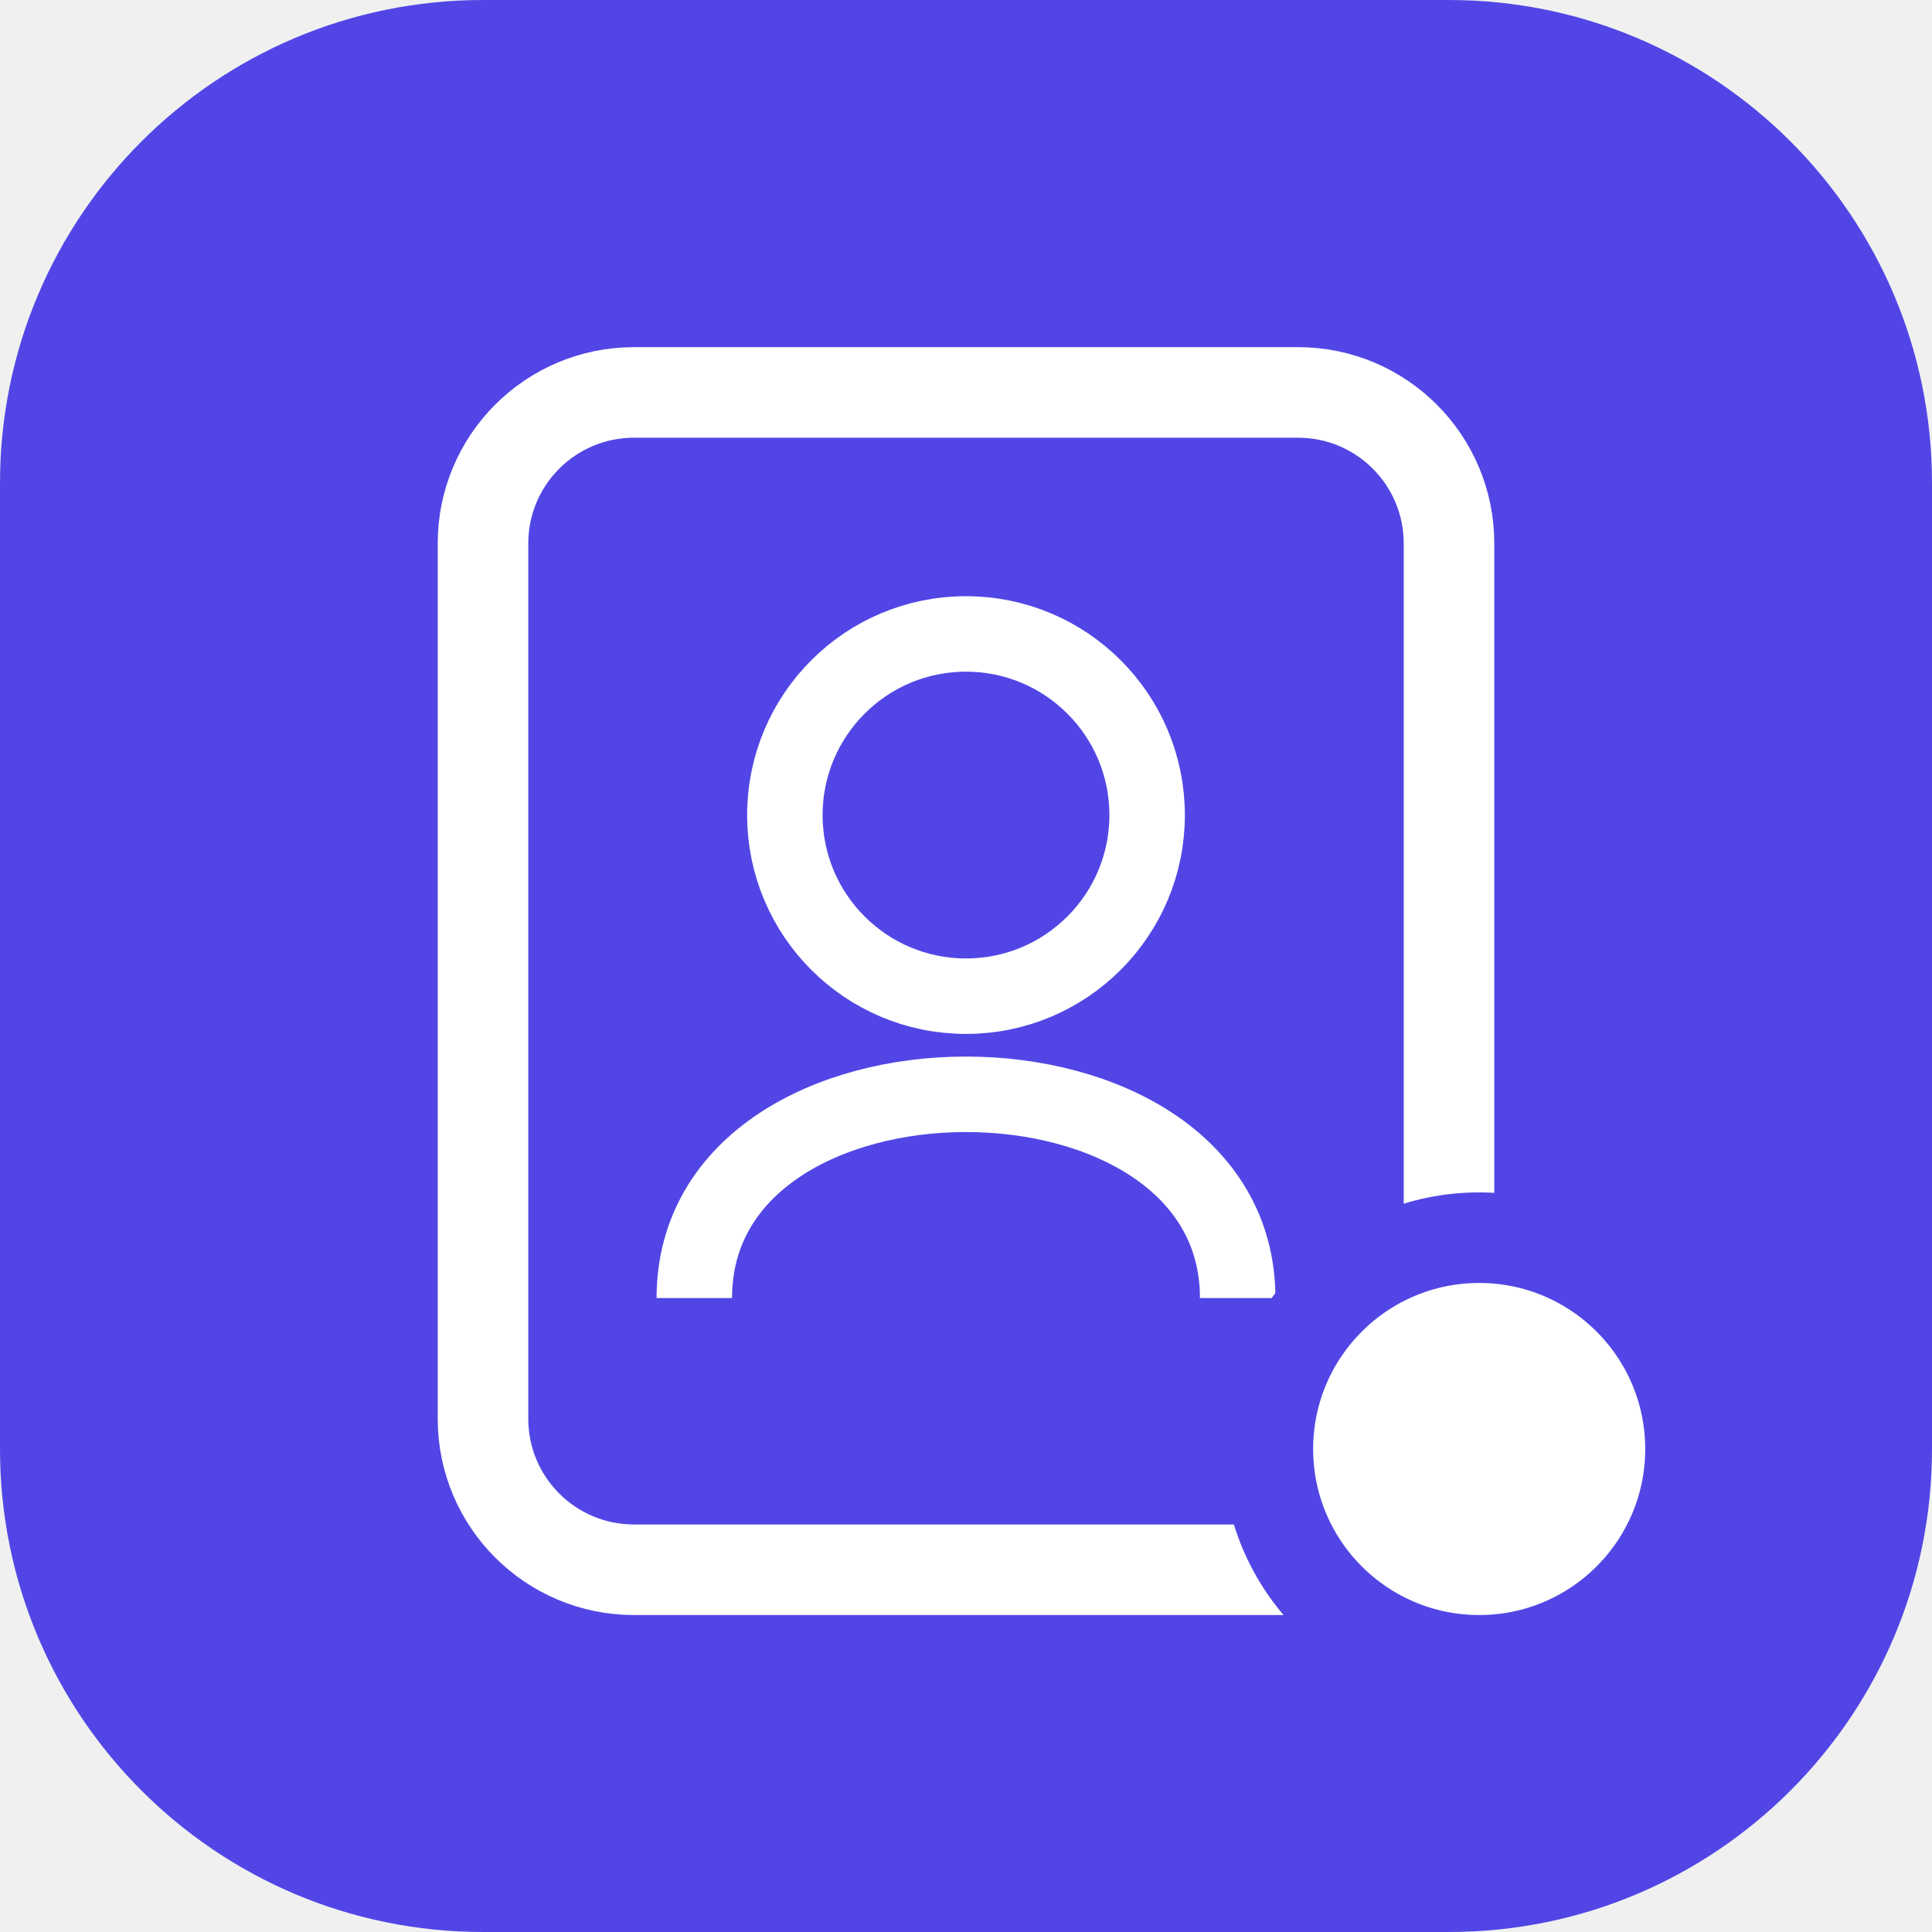
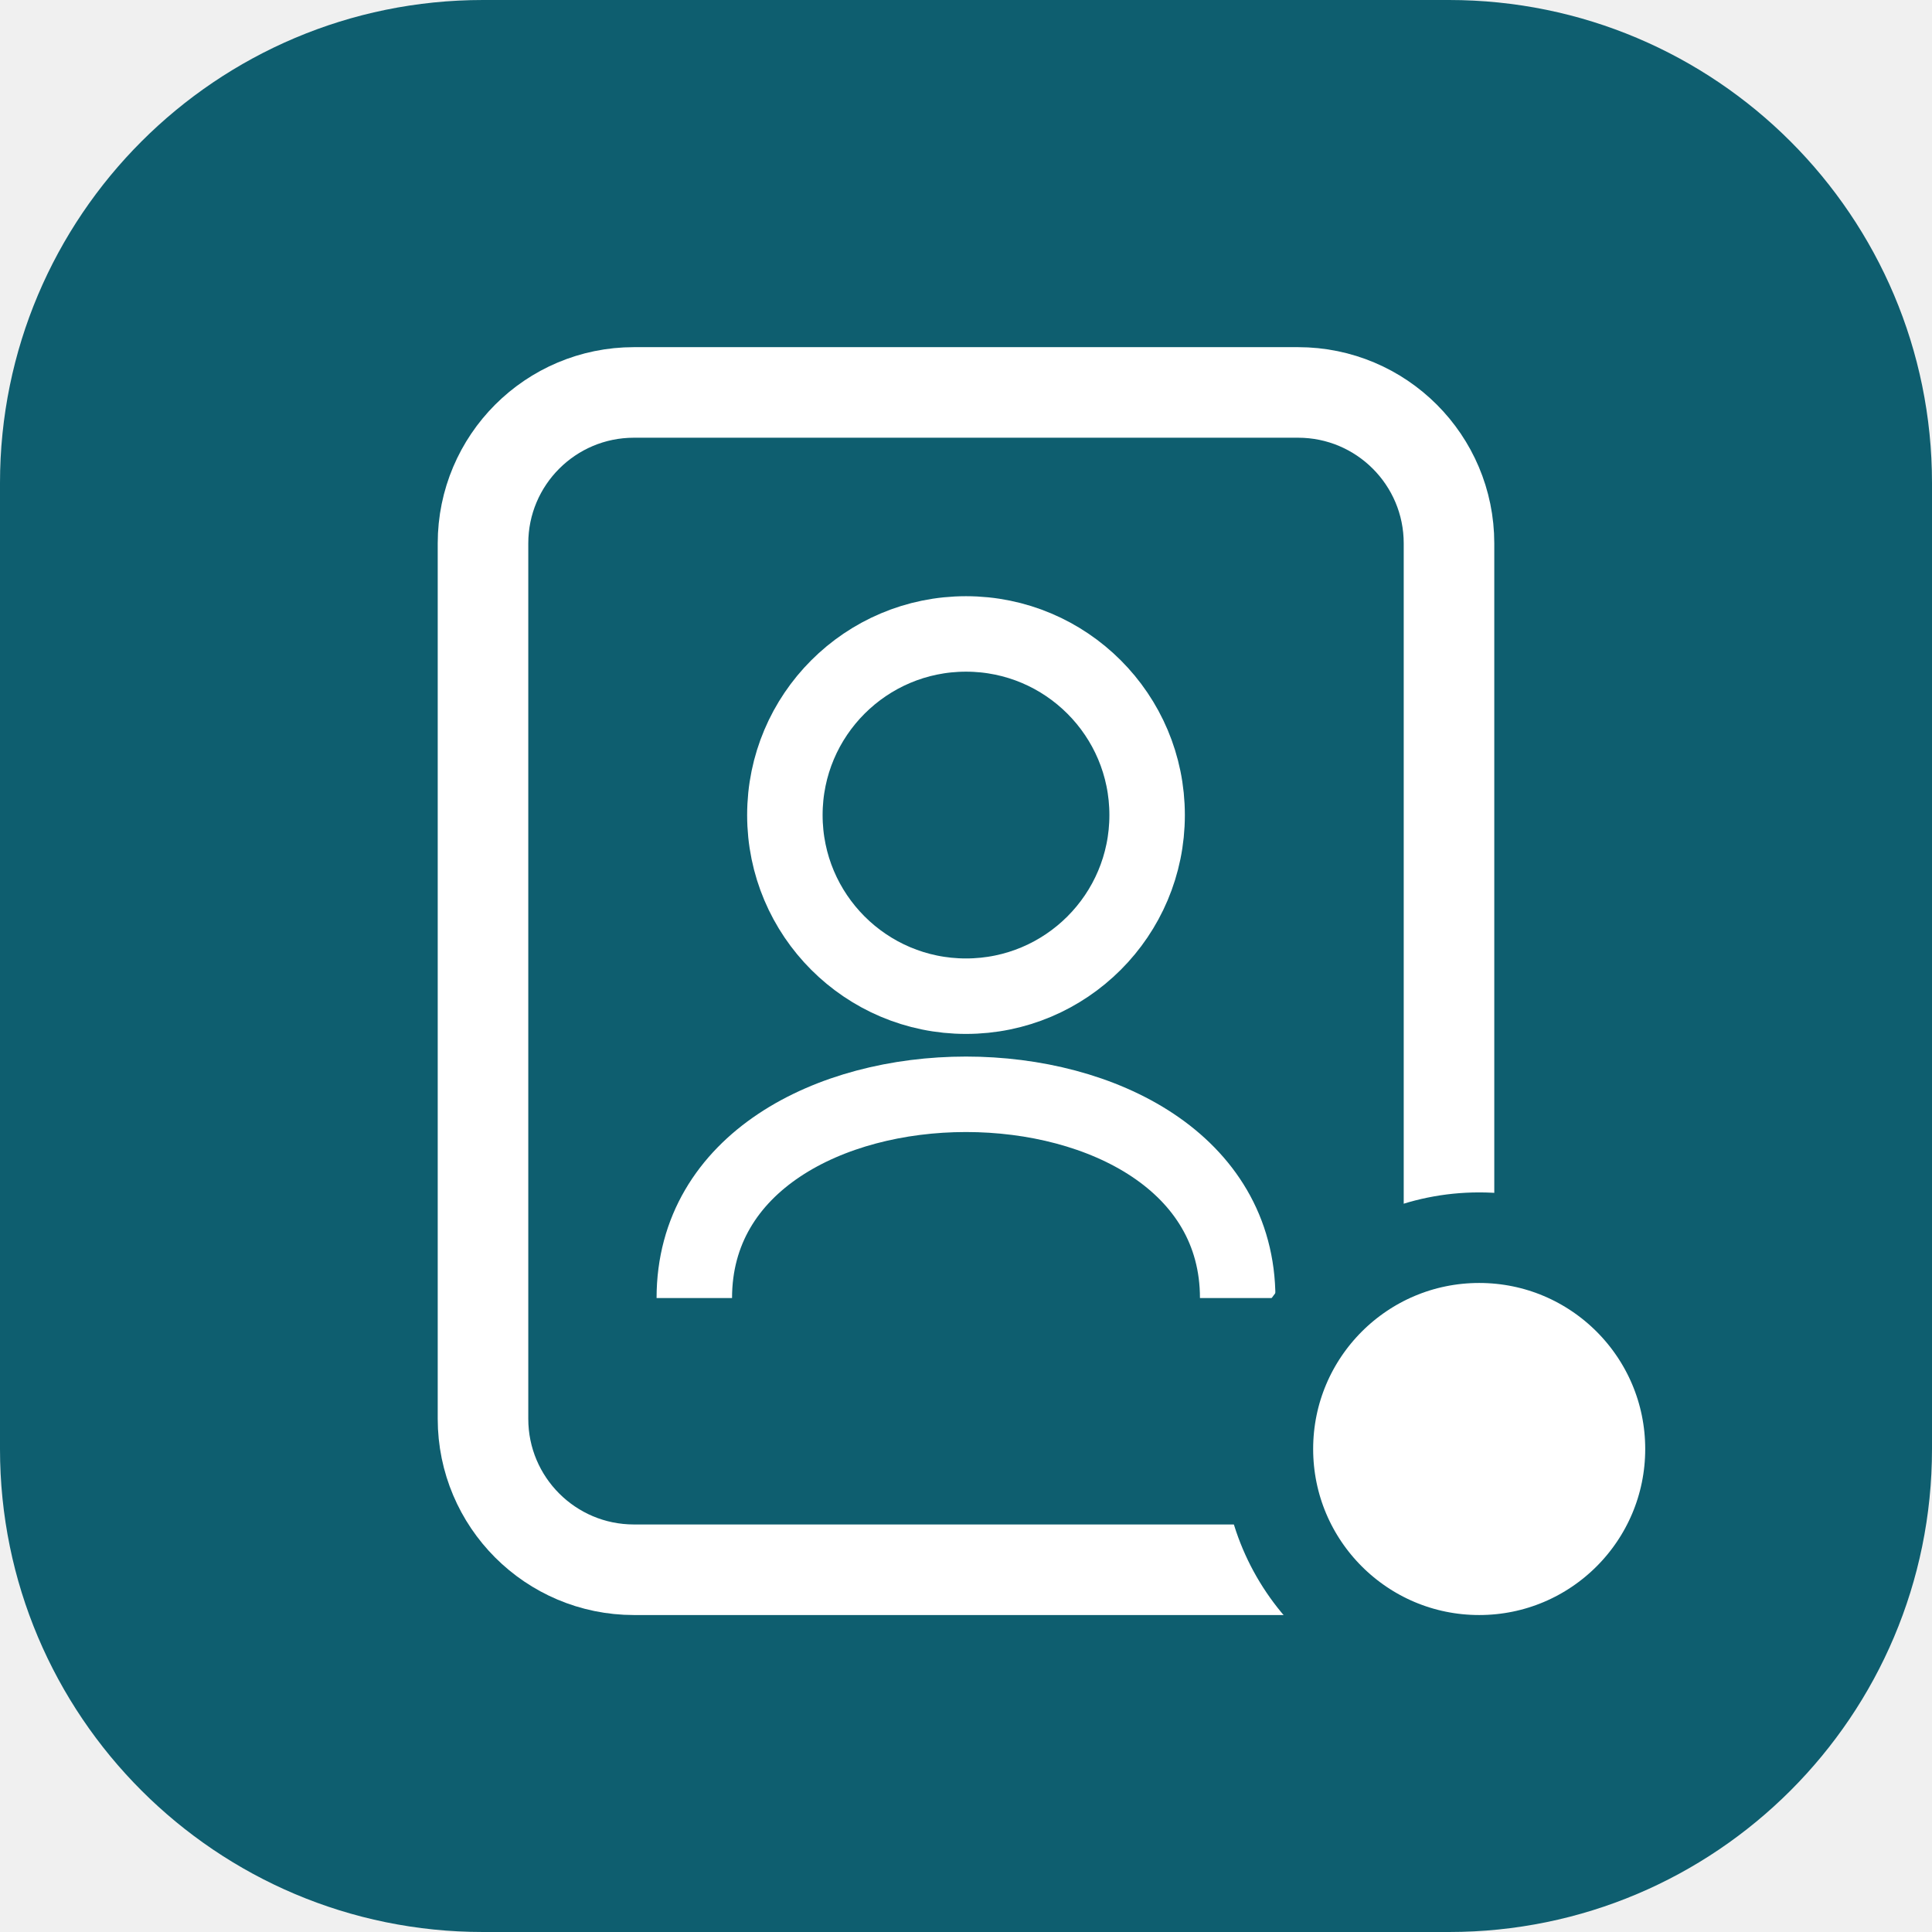
<svg xmlns="http://www.w3.org/2000/svg" viewBox="0 0 64 64">
-   <rect width="64" height="64" rx="16" fill="#5146e5" />
+   <rect width="64" height="64" rx="16" fill="#0E5E6F" />
  <rect x="16" y="13" width="32" height="39" rx="5" fill="none" stroke="white" stroke-width="3" />
  <circle cx="32" cy="27" r="6" fill="none" stroke="white" stroke-width="2.5" />
  <path d="M23 43c0-9 18-9 18 0" stroke="white" stroke-width="2.5" fill="none" />
-   <circle cx="49" cy="48" r="7" fill="white" stroke="#5146e5" stroke-width="3" />
+   <circle cx="49" cy="48" r="7" fill="white" stroke="#0E5E6F" stroke-width="3" />
</svg>
